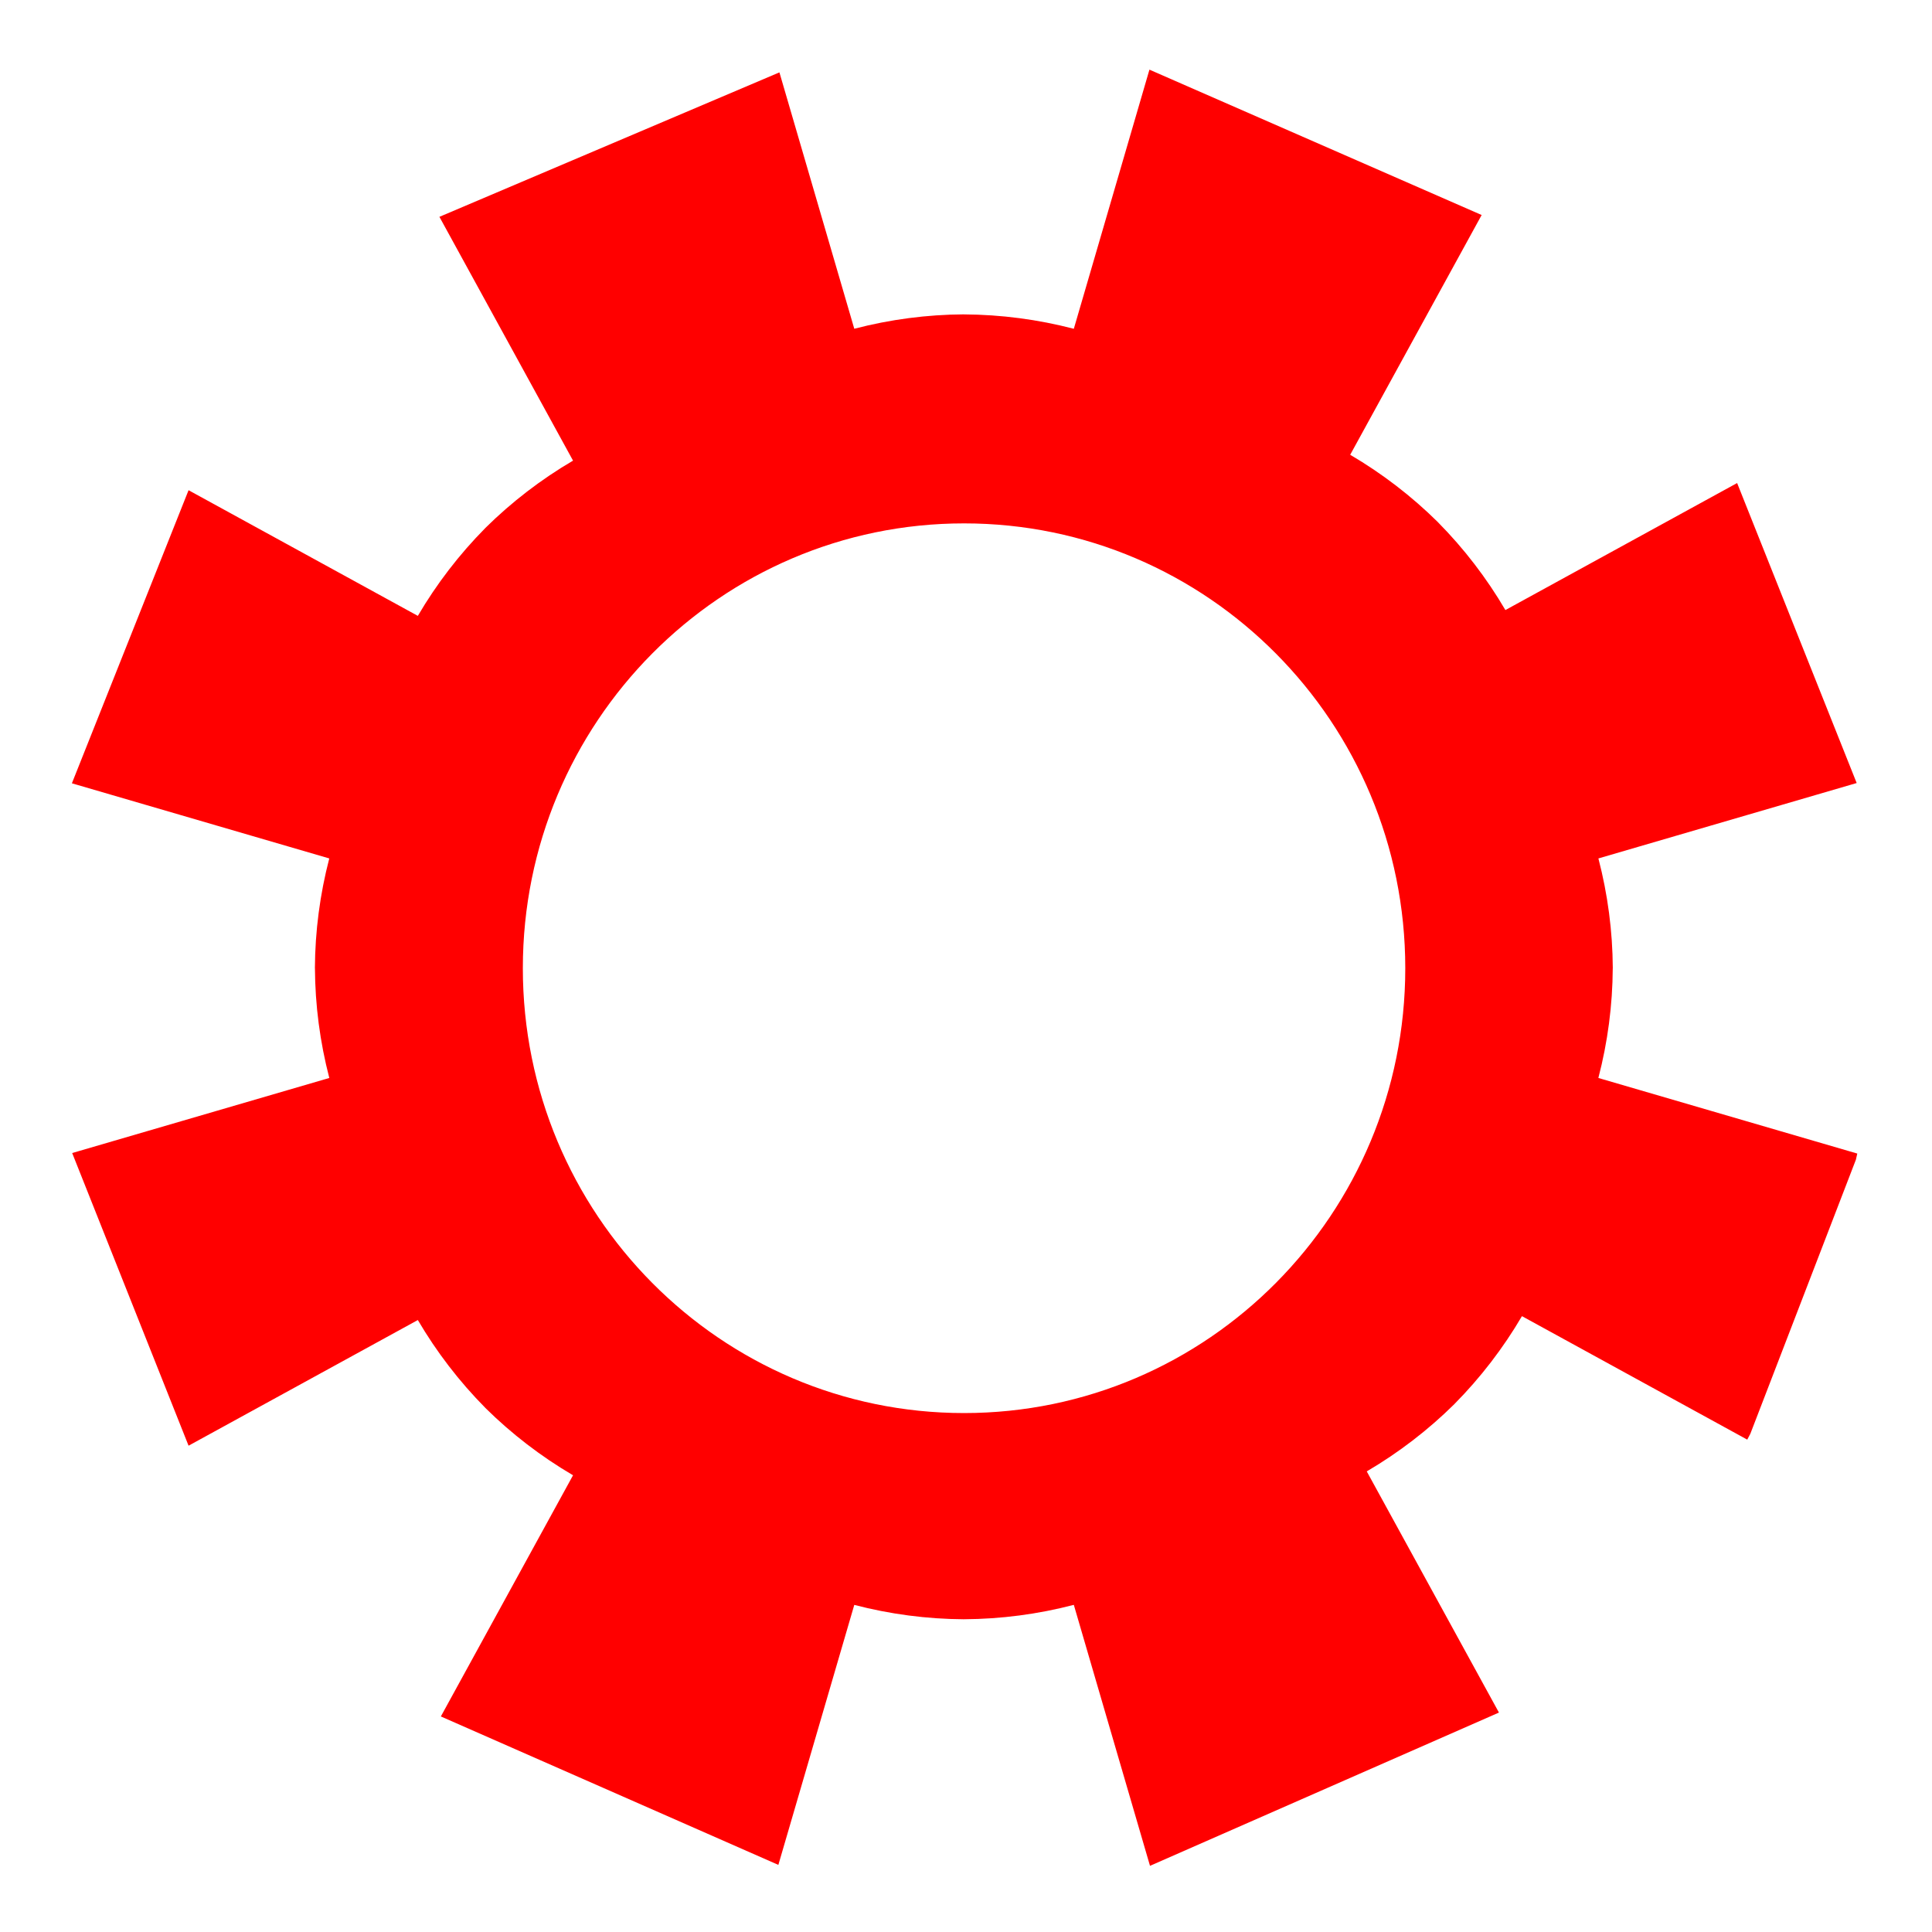
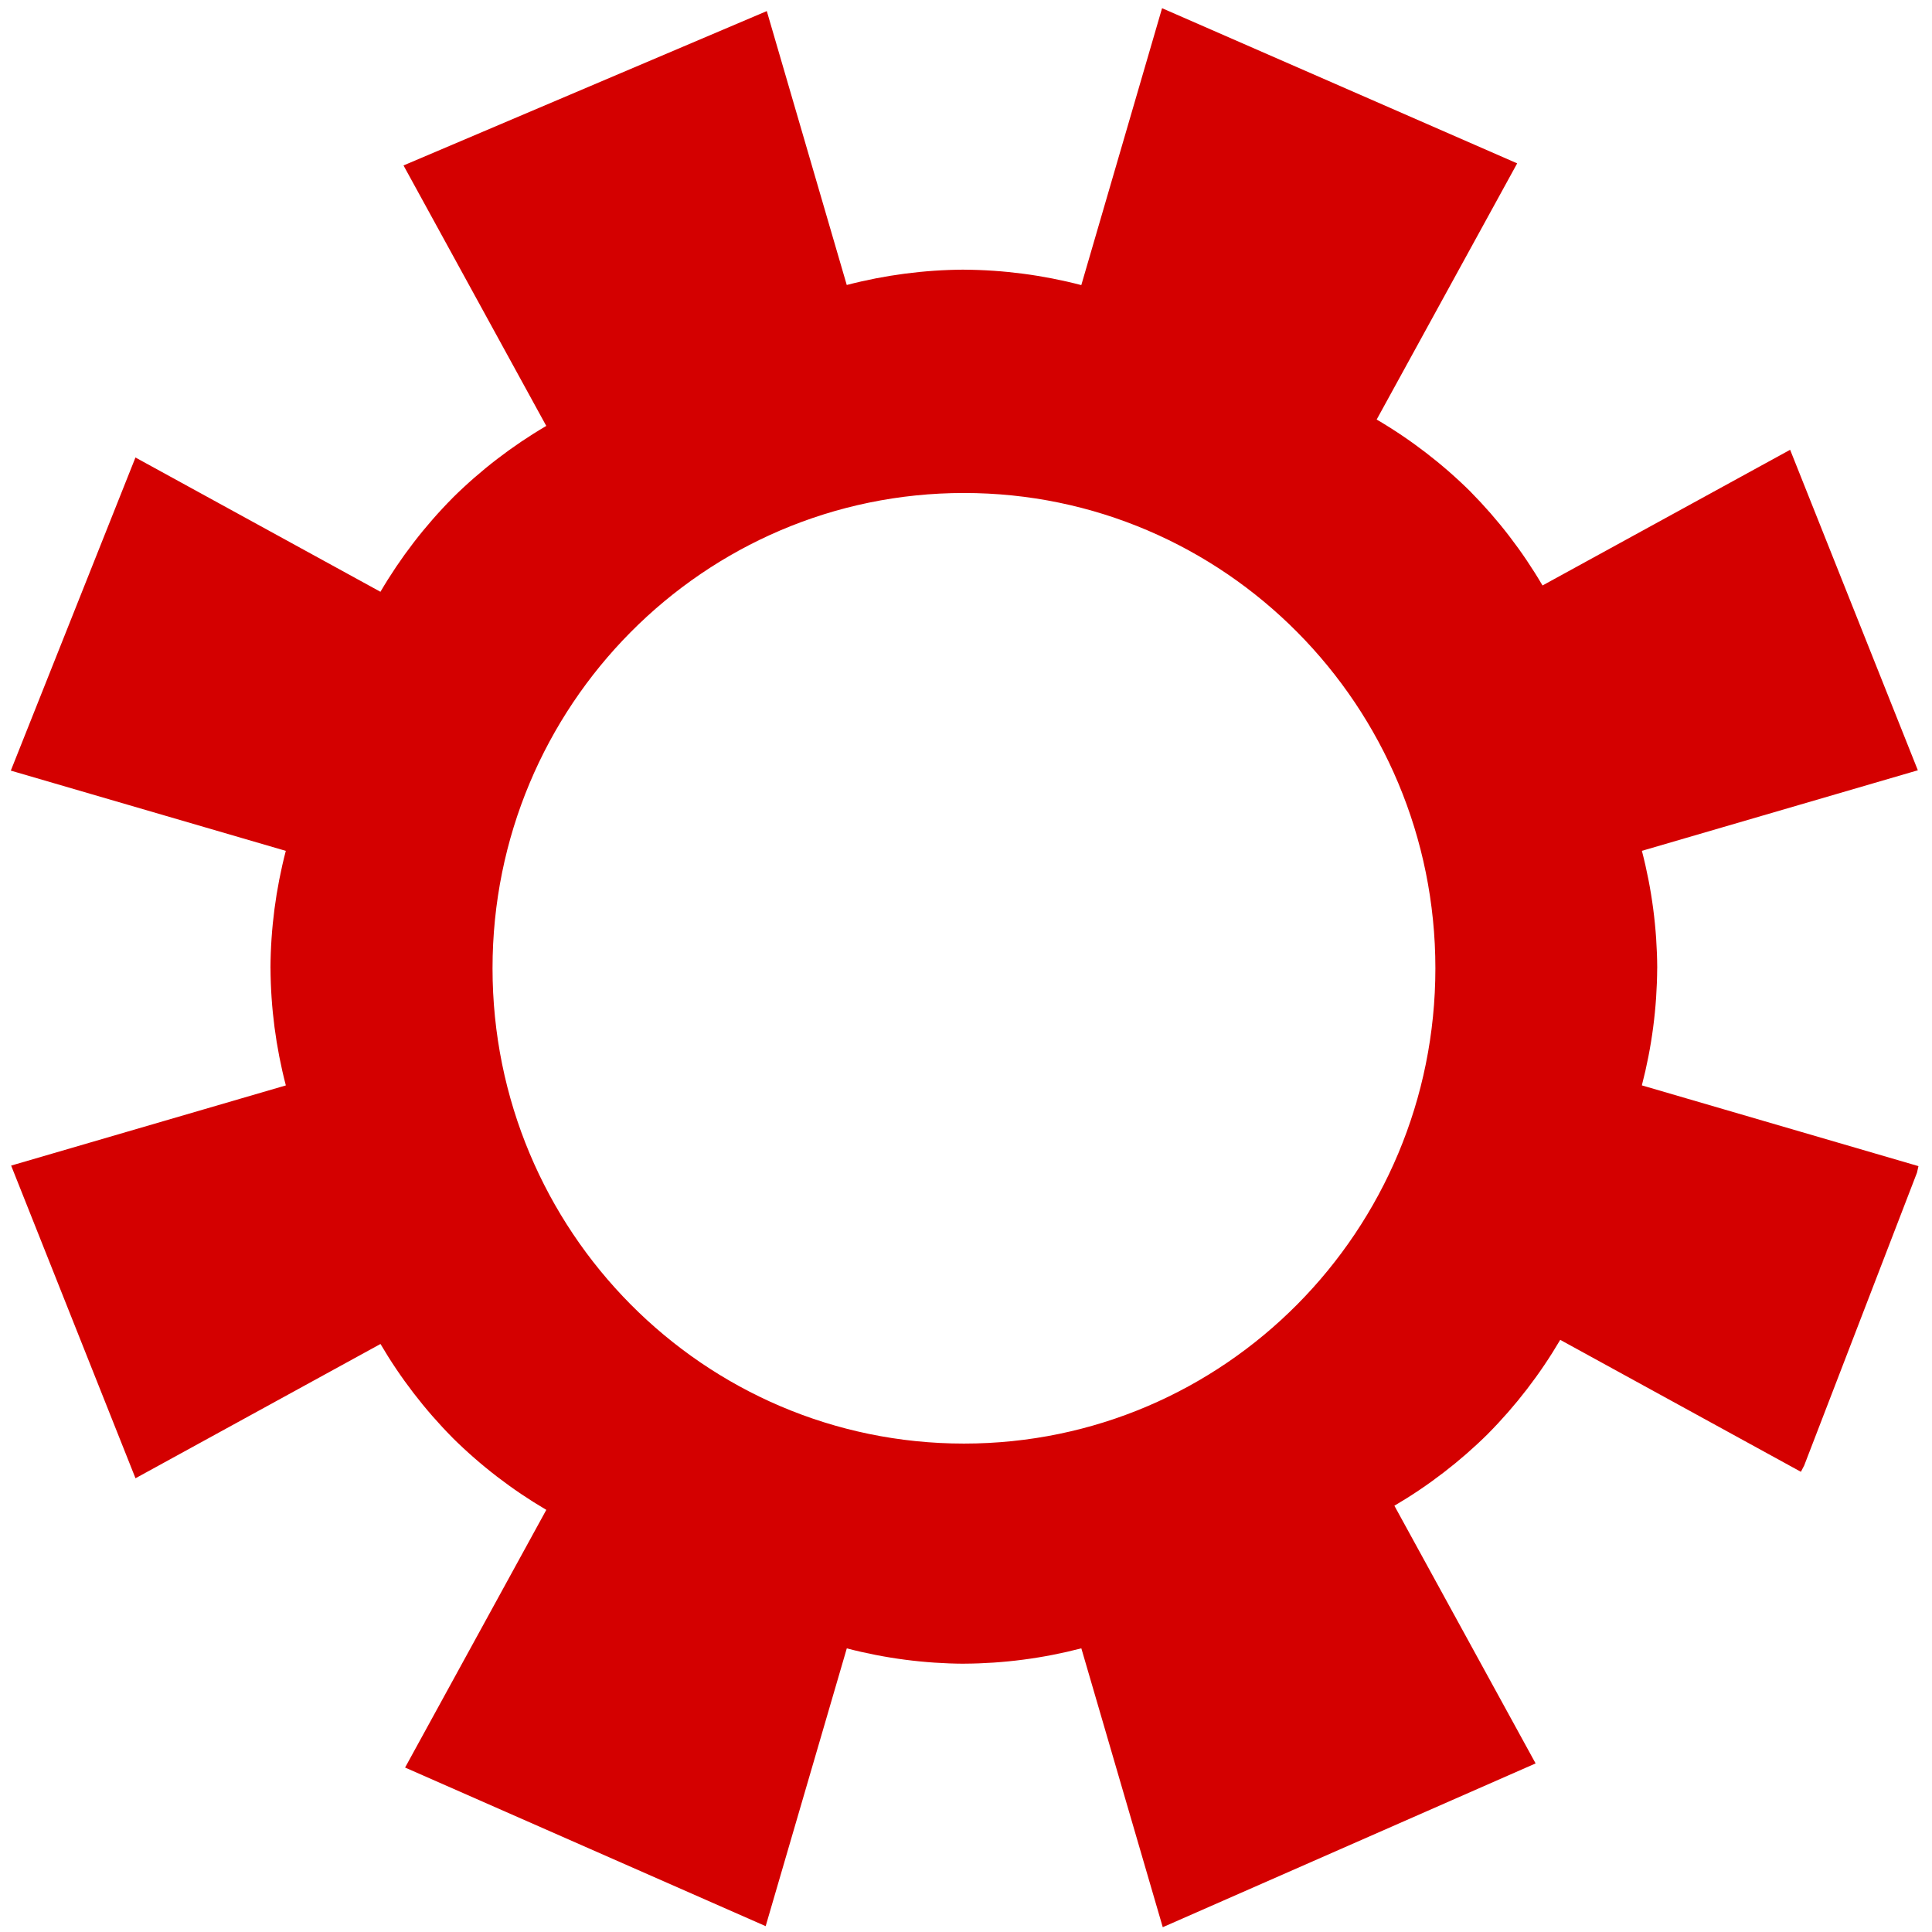
<svg xmlns="http://www.w3.org/2000/svg" width="100" height="100" viewBox="0 0 26.458 26.458" version="1.1" id="svg9704">
  <defs id="defs9698" />
  <g id="layer1" transform="translate(0,-270.5417)">
-     <path style="opacity:1;fill:#ff0000;fill-opacity:1;stroke:none;stroke-width:2.901;stroke-linecap:butt;stroke-linejoin:round;stroke-miterlimit:4;stroke-dasharray:none;stroke-opacity:1" d="M 59.494 3.605 L 55.58 17.018 A 23.025 22.837 42.162 0 0 49.898 16.273 L 49.898 16.271 A 22.837 23.025 47.838 0 0 44.217 17.016 L 40.342 3.746 L 22.744 11.223 L 29.66 23.842 A 22.837 23.025 87.162 0 0 25.117 27.332 L 25.117 27.334 A 22.837 23.025 2.838 0 0 21.627 31.877 L 9.76 25.373 L 3.721 40.543 L 17.043 44.432 A 22.837 23.025 42.162 0 0 16.299 50.113 L 16.301 50.113 A 23.025 22.837 47.838 0 0 17.045 55.795 L 3.736 59.68 L 9.76 74.828 L 21.627 68.324 A 23.025 22.837 87.162 0 0 25.117 72.867 L 25.117 72.869 A 23.025 22.837 2.838 0 0 29.66 76.359 L 22.818 88.842 L 40.287 96.525 L 44.217 83.068 A 23.025 22.837 42.162 0 0 49.898 83.812 L 49.898 83.811 A 22.837 23.025 47.838 0 0 55.58 83.066 L 59.523 96.574 L 77.584 88.641 L 70.742 76.158 A 22.837 23.025 87.162 0 0 75.285 72.668 L 75.285 72.666 A 22.837 23.025 2.838 0 0 78.775 68.123 L 90.436 74.514 A 47.284 47.673 0 0 0 90.596 74.211 L 96.061 60.021 A 47.284 47.673 0 0 0 96.131 59.707 L 82.73 55.795 A 22.837 23.025 42.162 0 0 83.475 50.113 L 83.477 50.113 A 23.025 22.837 47.838 0 0 82.732 44.432 L 96.1 40.529 L 89.912 25.002 L 77.918 31.576 A 23.025 22.837 87.162 0 0 74.428 27.031 L 74.428 27.029 A 23.025 22.837 2.838 0 0 69.885 23.539 L 76.689 11.129 L 59.494 3.605 z M 49.898 27.09 A 22.837 23.025 0 0 1 72.736 50.113 A 22.837 23.025 0 0 1 49.898 73.139 A 22.837 23.025 0 0 1 27.062 50.113 A 22.837 23.025 0 0 1 49.898 27.09 z " transform="matrix(0.2645833,0,0,0.2645833,0,270.5417)" id="path10249" />
+     <path style="opacity:1;fill:#d40000;fill-opacity:1;stroke:none;stroke-width:0.82;stroke-linecap:butt;stroke-linejoin:round;stroke-miterlimit:4;stroke-dasharray:none;stroke-opacity:1" d="m 15.914,270.654 -1.106,3.792 A 6.509,6.456 42.162 0 0 13.202,274.235 v -5.6e-4 a 6.456,6.509 47.838 0 0 -1.606,0.21 l -1.095,-3.751 -4.975,2.114 1.955,3.567 a 6.456,6.509 87.162 0 0 -1.284,0.987 v 5.5e-4 a 6.456,6.509 2.838 0 0 -0.987,1.284 l -3.355,-1.839 -1.707,4.288 3.766,1.099 a 6.456,6.509 42.162 0 0 -0.21,1.606 h 5.521e-4 a 6.509,6.456 47.838 0 0 0.21,1.606 l -3.762,1.098 1.703,4.282 3.355,-1.839 a 6.509,6.456 87.162 0 0 0.987,1.284 v 5.6e-4 a 6.509,6.456 2.838 0 0 1.284,0.987 l -1.934,3.529 4.938,2.172 1.111,-3.804 a 6.509,6.456 42.162 0 0 1.606,0.21 v -5.4e-4 a 6.456,6.509 47.838 0 0 1.606,-0.21 l 1.115,3.819 5.106,-2.243 -1.934,-3.529 a 6.456,6.509 87.162 0 0 1.284,-0.987 v -5.5e-4 a 6.456,6.509 2.838 0 0 0.987,-1.284 l 3.296,1.807 a 13.367,13.477 0 0 0 0.045,-0.086 l 1.545,-4.011 a 13.367,13.477 0 0 0 0.02,-0.089 l -3.788,-1.106 a 6.456,6.509 42.162 0 0 0.21,-1.606 h 5.52e-4 a 6.509,6.456 47.838 0 0 -0.21,-1.606 l 3.779,-1.103 -1.749,-4.389 -3.391,1.858 a 6.509,6.456 87.162 0 0 -0.987,-1.285 v -5.5e-4 a 6.509,6.456 2.838 0 0 -1.284,-0.987 l 1.924,-3.508 z m -2.713,6.639 a 6.456,6.509 0 0 1 6.456,6.509 6.456,6.509 0 0 1 -6.456,6.509 6.456,6.509 0 0 1 -6.456,-6.509 6.456,6.509 0 0 1 6.456,-6.509 z" id="path10249" />
  </g>
</svg>
